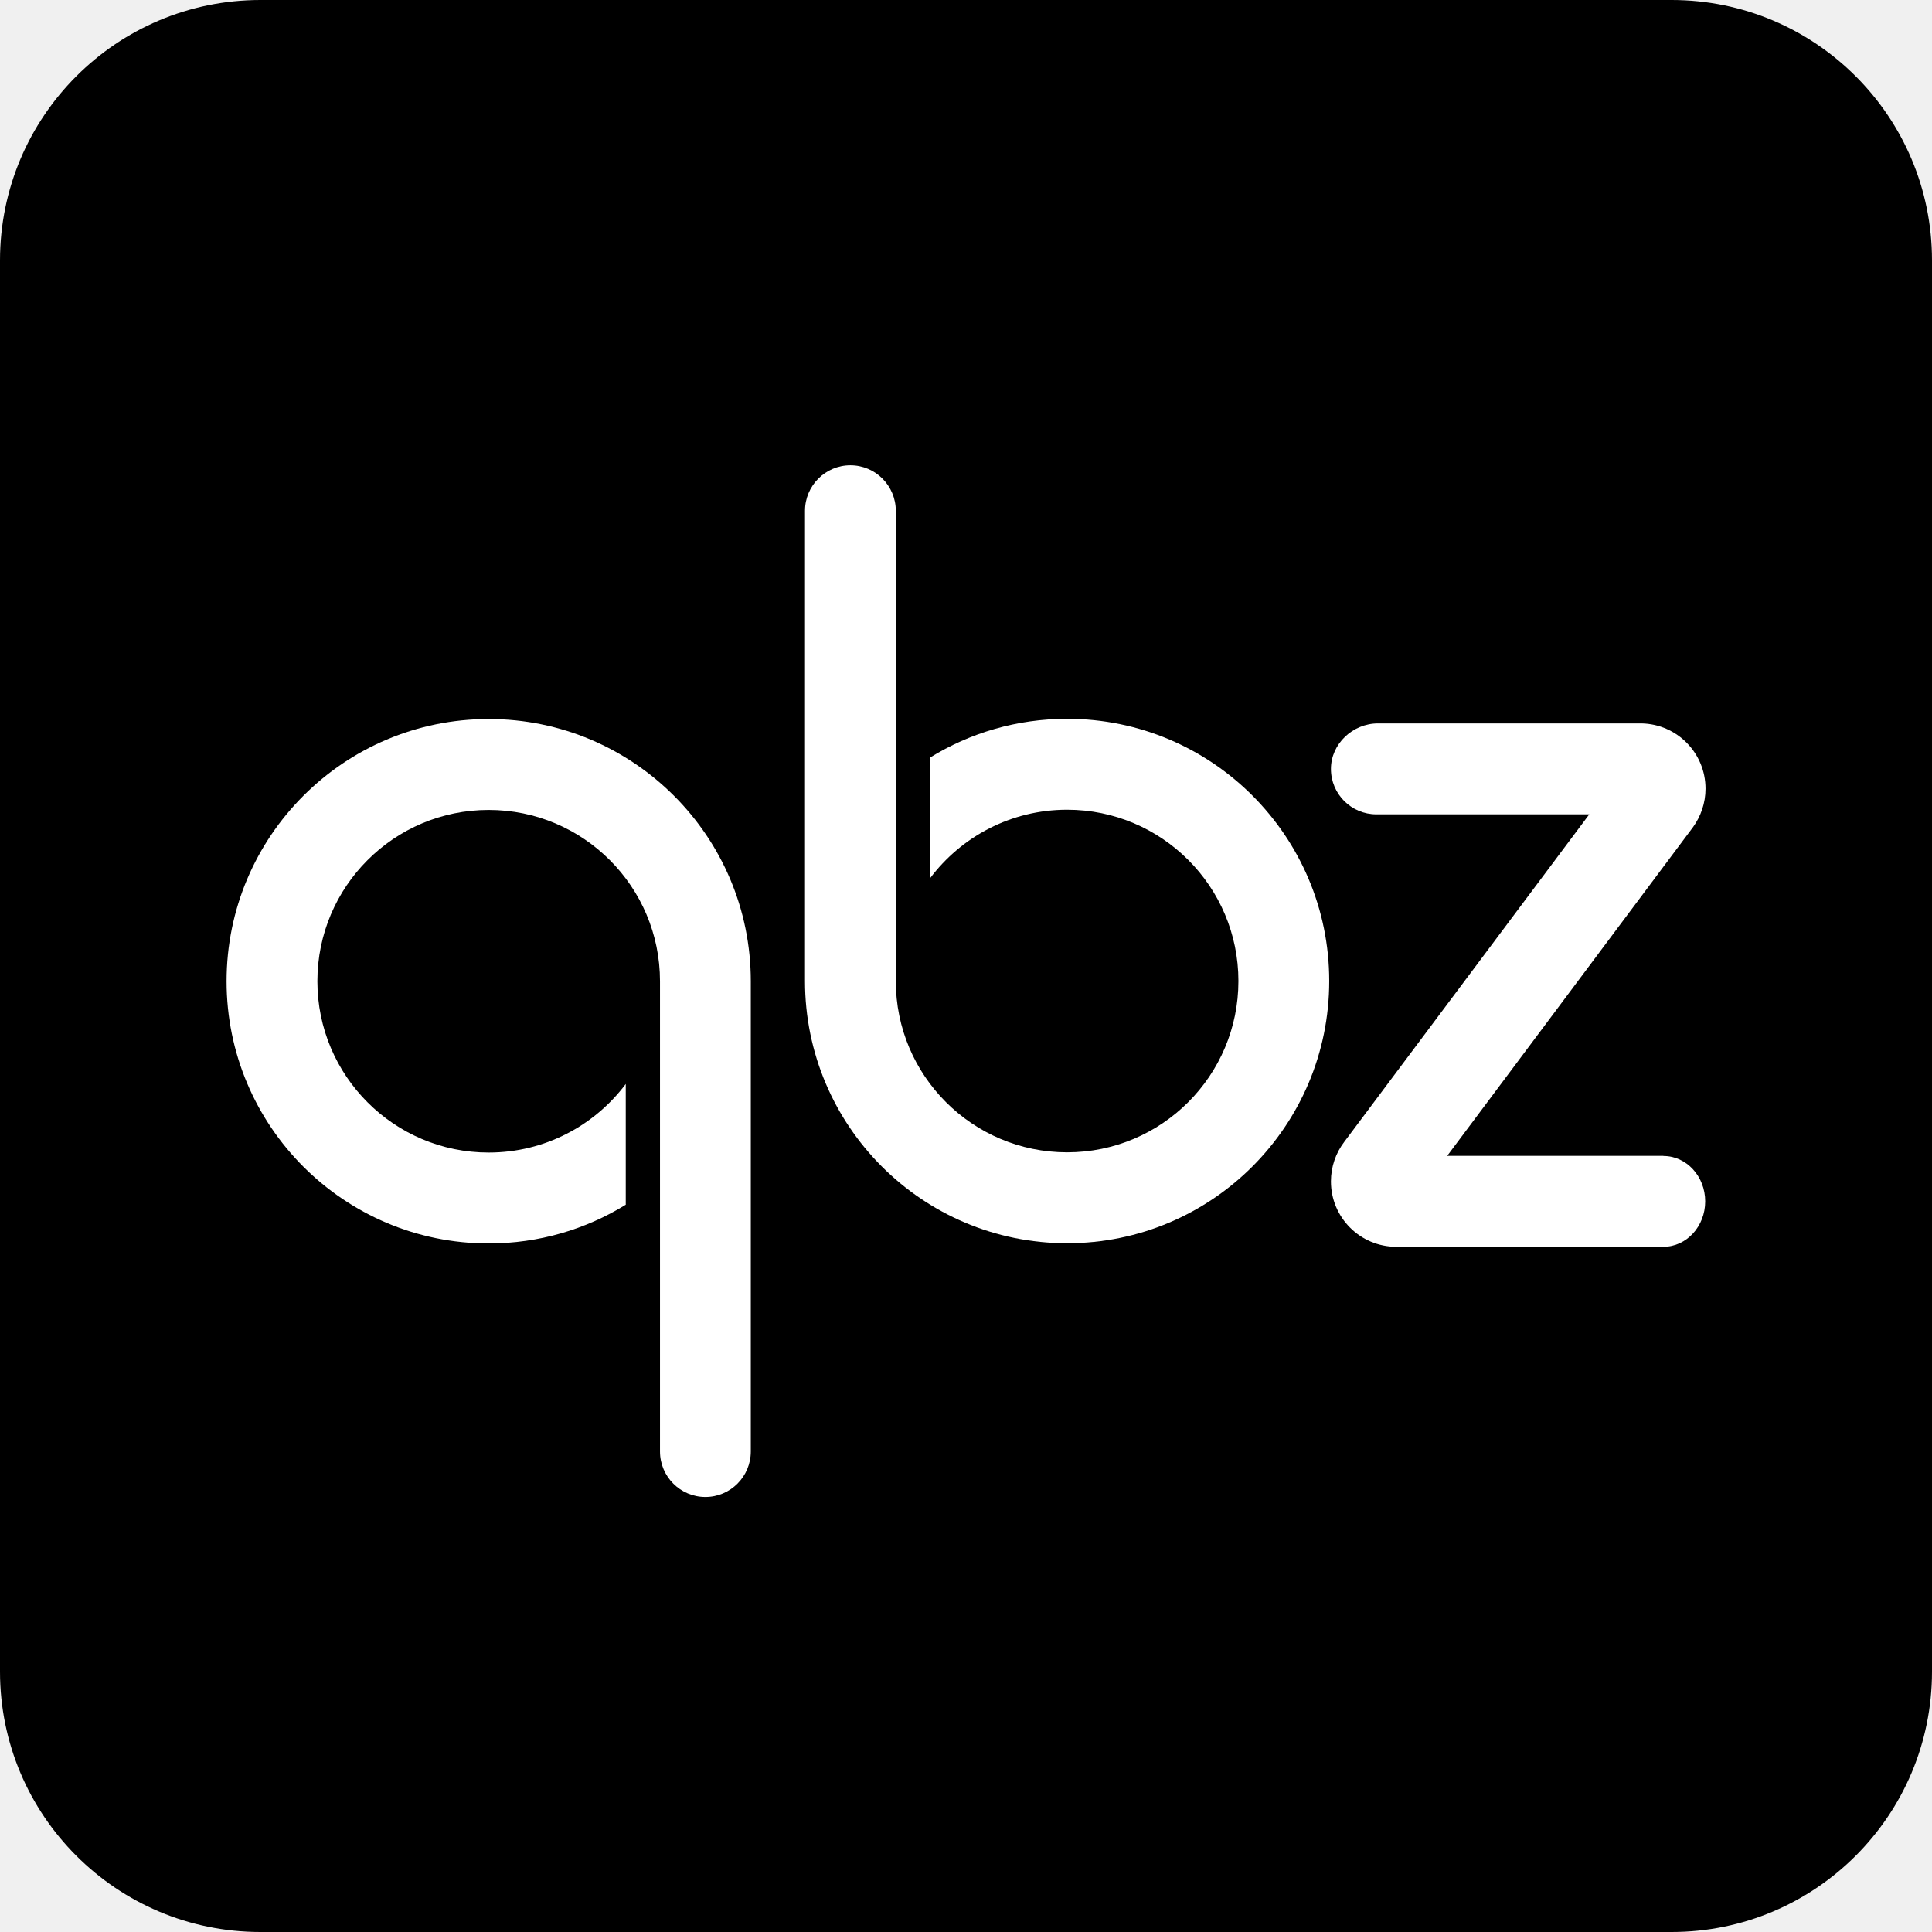
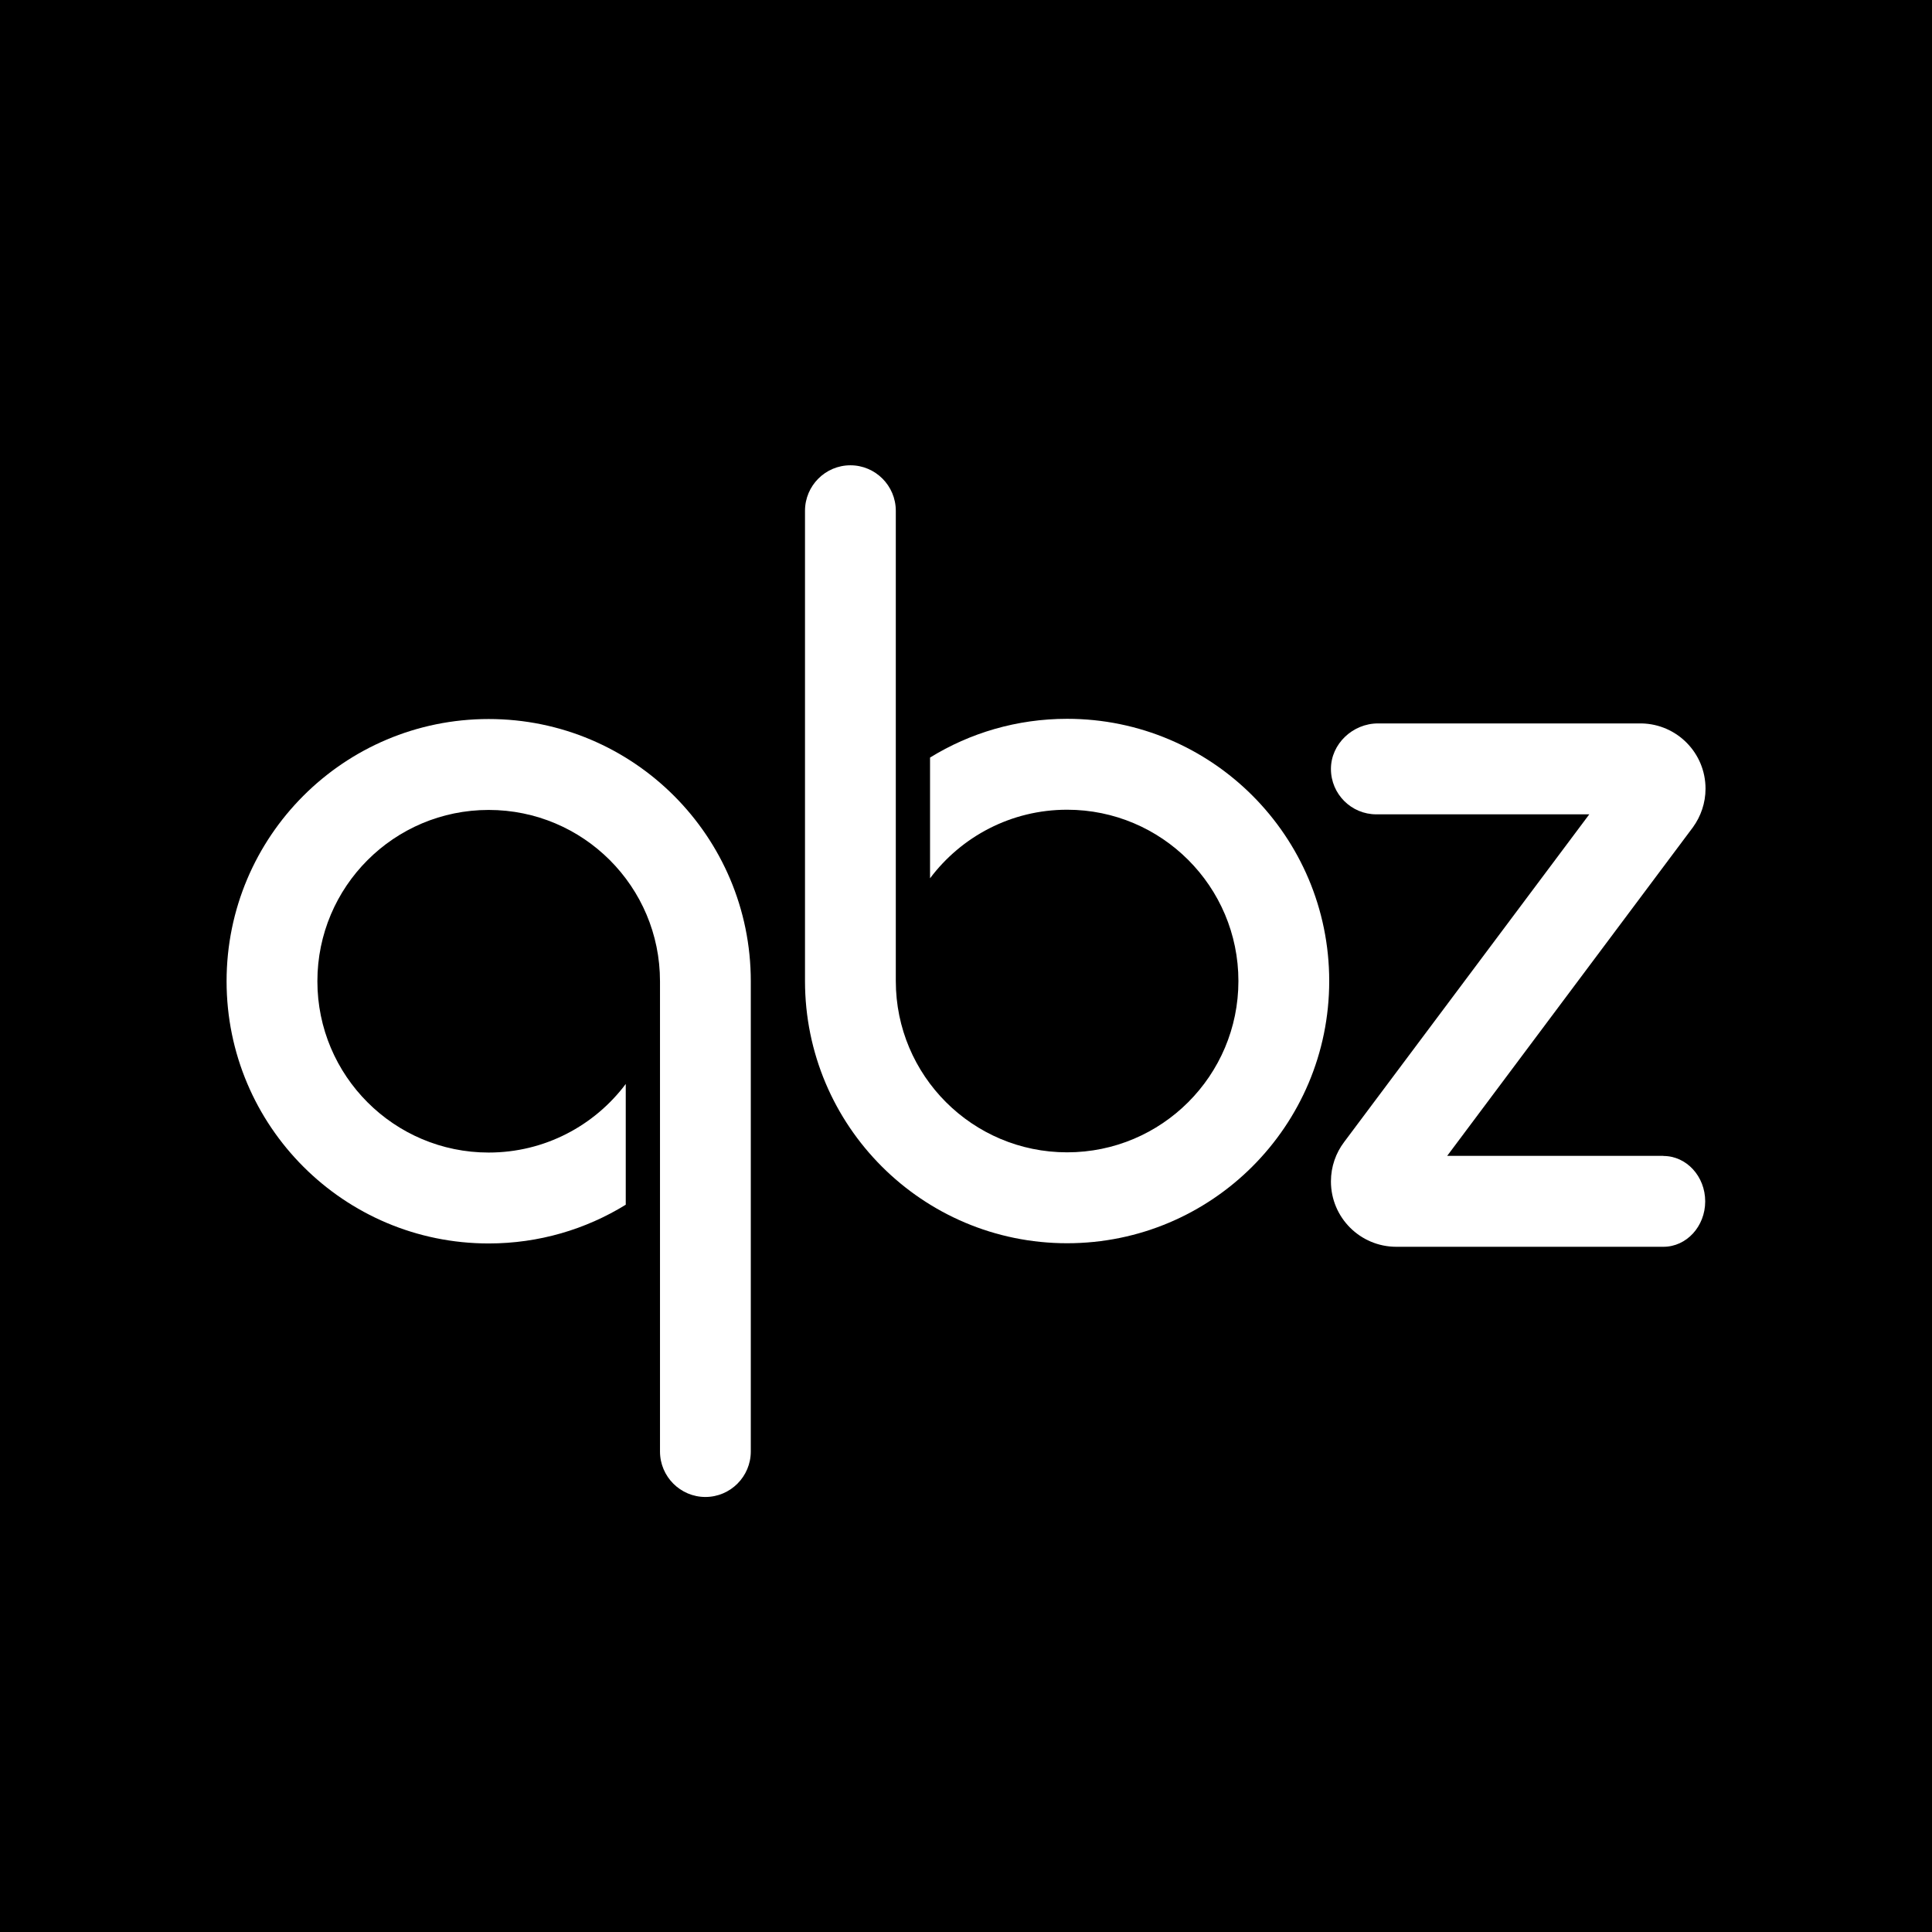
- <svg xmlns="http://www.w3.org/2000/svg" id="Calque_2" viewBox="0 0 180 180">
-   <defs>
-     <style>.cls-1{fill:#fff;}</style>
-   </defs>
-   <g id="Calque_1-2">
-     <rect width="180" height="180" rx="24.26" ry="24.26" />
-     <path class="cls-1" d="M154.98,107.69s-.06,0-.09,0h-20.06c6.73-8.99,22.89-30.61,22.9-30.62.73-1.01,1.17-2.25,1.17-3.59,0-3.32-2.65-6.01-5.95-6.08h0s-24.55,0-24.55,0h-.15s.14,0,.13,0c-2.34,0-4.38,1.9-4.38,4.24s1.9,4.23,4.23,4.23c.03,0,.06,0,.1,0h19.74s-22.82,30.51-22.84,30.53c-.77,1.02-1.23,2.29-1.23,3.67,0,3.37,2.73,6.09,6.09,6.09h24.88s0,0,.01,0c2.15,0,3.89-1.9,3.89-4.23s-1.74-4.23-3.89-4.23Z" />
-     <path class="cls-1" d="M45.53,115.85c4.68,0,9.06-1.32,12.77-3.61v-11.25c-2.91,3.88-7.55,6.39-12.77,6.39-8.81,0-15.96-7.15-15.96-15.96s7.14-15.96,15.96-15.96,15.96,7.15,15.96,15.96h0v43.76s0,.03,0,.05c0,2.34,1.9,4.24,4.23,4.24s4.23-1.9,4.23-4.24c0-.02,0-.03,0-.05v-43.76c0-13.49-10.93-24.43-24.42-24.43s-24.42,10.94-24.42,24.43,10.93,24.43,24.42,24.43Z" />
-     <path class="cls-1" d="M99.42,66.97c-4.68,0-9.06,1.32-12.77,3.61v11.25c2.91-3.88,7.55-6.39,12.77-6.39,8.81,0,15.96,7.15,15.96,15.96s-7.14,15.96-15.96,15.96-15.96-7.15-15.96-15.96h0v-43.76s0-.03,0-.05c0-2.34-1.9-4.24-4.23-4.24s-4.23,1.9-4.23,4.24c0,.02,0,.03,0,.05v43.76c0,13.49,10.93,24.43,24.42,24.43s24.42-10.94,24.42-24.43-10.93-24.43-24.42-24.43Z" />
+ <svg xmlns="http://www.w3.org/2000/svg" viewBox="0 0 180 180" width="128" height="128">
+   <rect width="180" height="180" fill="#000000" />
+   <g fill="#ffffff">
+     <path d="M154.98,107.69s-.06,0-.09,0h-20.06c6.73-8.99,22.89-30.61,22.9-30.62.73-1.01,1.17-2.25,1.17-3.59,0-3.32-2.65-6.01-5.95-6.08h0s-24.55,0-24.55,0h-.15s.14,0,.13,0c-2.34,0-4.38,1.9-4.38,4.24s1.9,4.23,4.23,4.23c.03,0,.06,0,.1,0h19.74s-22.82,30.51-22.84,30.53c-.77,1.02-1.23,2.29-1.23,3.67,0,3.37,2.73,6.09,6.09,6.09h24.88s0,0,.01,0c2.15,0,3.89-1.9,3.89-4.23s-1.74-4.23-3.89-4.23Z" />
+     <path d="M45.53,115.85c4.68,0,9.06-1.32,12.77-3.61v-11.25c-2.91,3.88-7.55,6.39-12.77,6.39-8.81,0-15.96-7.15-15.96-15.96s7.14-15.96,15.96-15.96,15.96,7.15,15.96,15.96h0v43.76s0,.03,0,.05c0,2.34,1.9,4.24,4.23,4.24s4.23-1.9,4.23-4.24c0-.02,0-.03,0-.05v-43.76c0-13.49-10.93-24.43-24.42-24.43s-24.42,10.94-24.42,24.43,10.93,24.43,24.42,24.43Z" />
+     <path d="M99.42,66.97c-4.68,0-9.06,1.32-12.77,3.61v11.25c2.91-3.88,7.55-6.39,12.77-6.39,8.81,0,15.96,7.15,15.96,15.96s-7.14,15.96-15.96,15.96-15.96-7.15-15.96-15.96h0v-43.76s0-.03,0-.05c0-2.34-1.9-4.24-4.23-4.24s-4.23,1.9-4.23,4.24c0,.02,0,.03,0,.05v43.76c0,13.49,10.93,24.43,24.42,24.43s24.42-10.94,24.42-24.43-10.93-24.43-24.42-24.43Z" />
  </g>
</svg>
